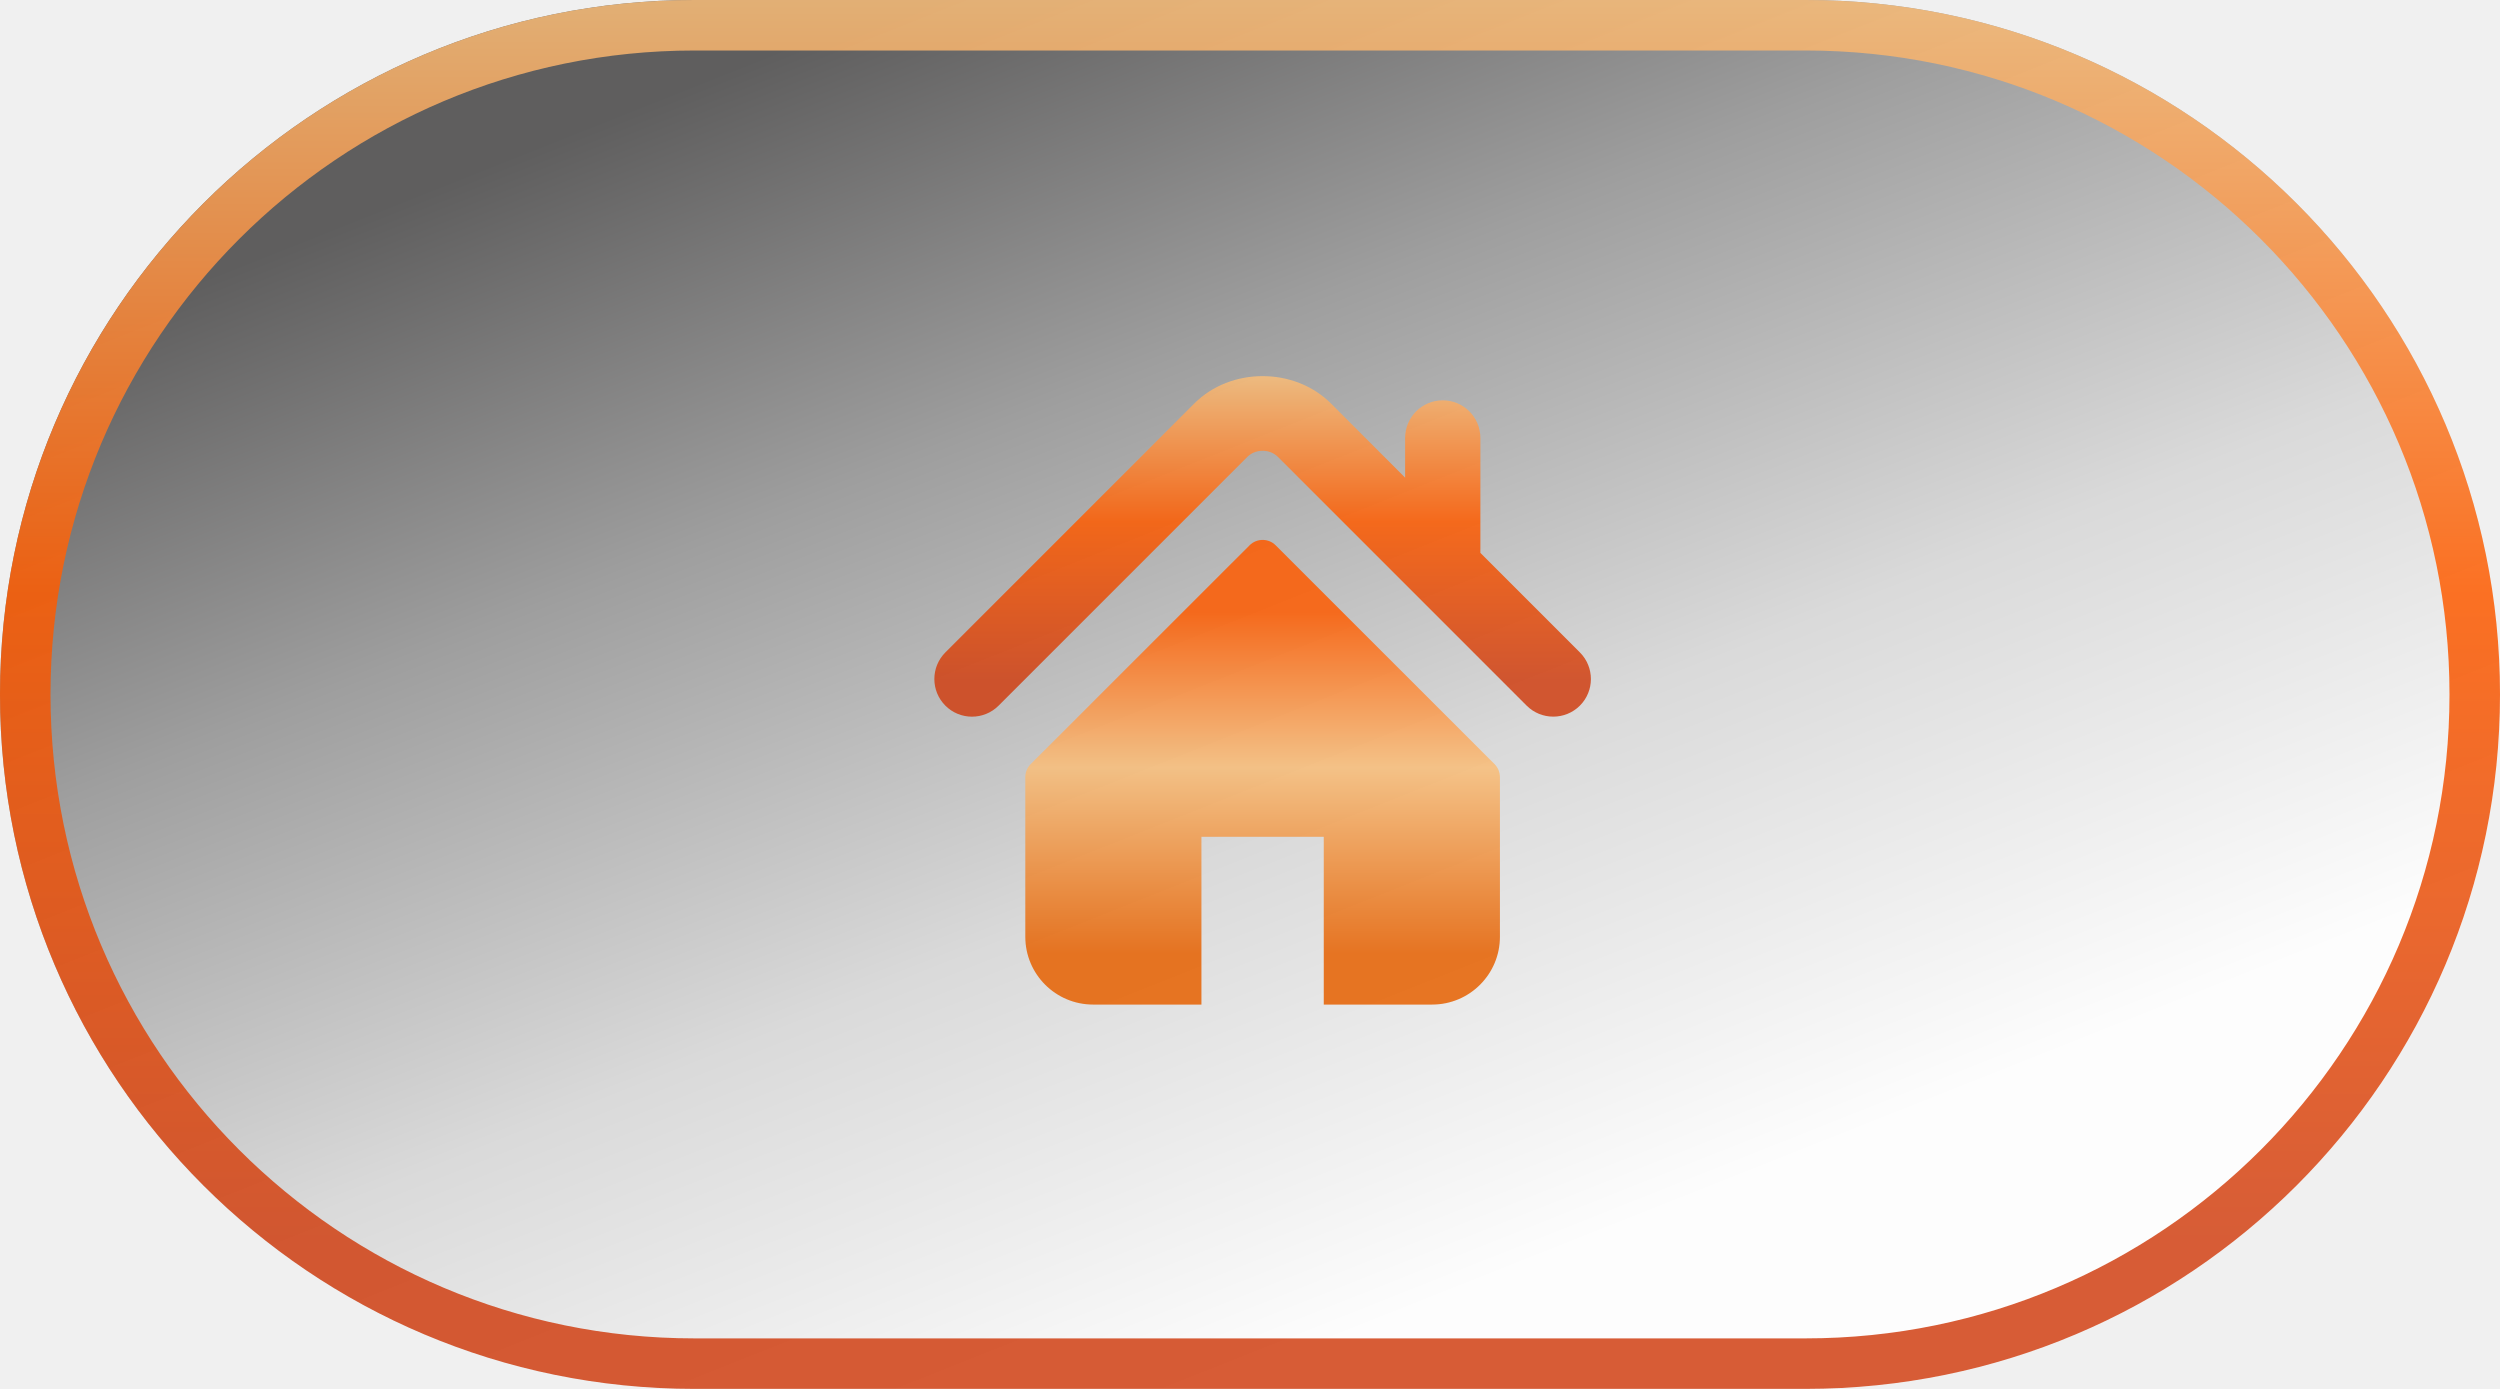
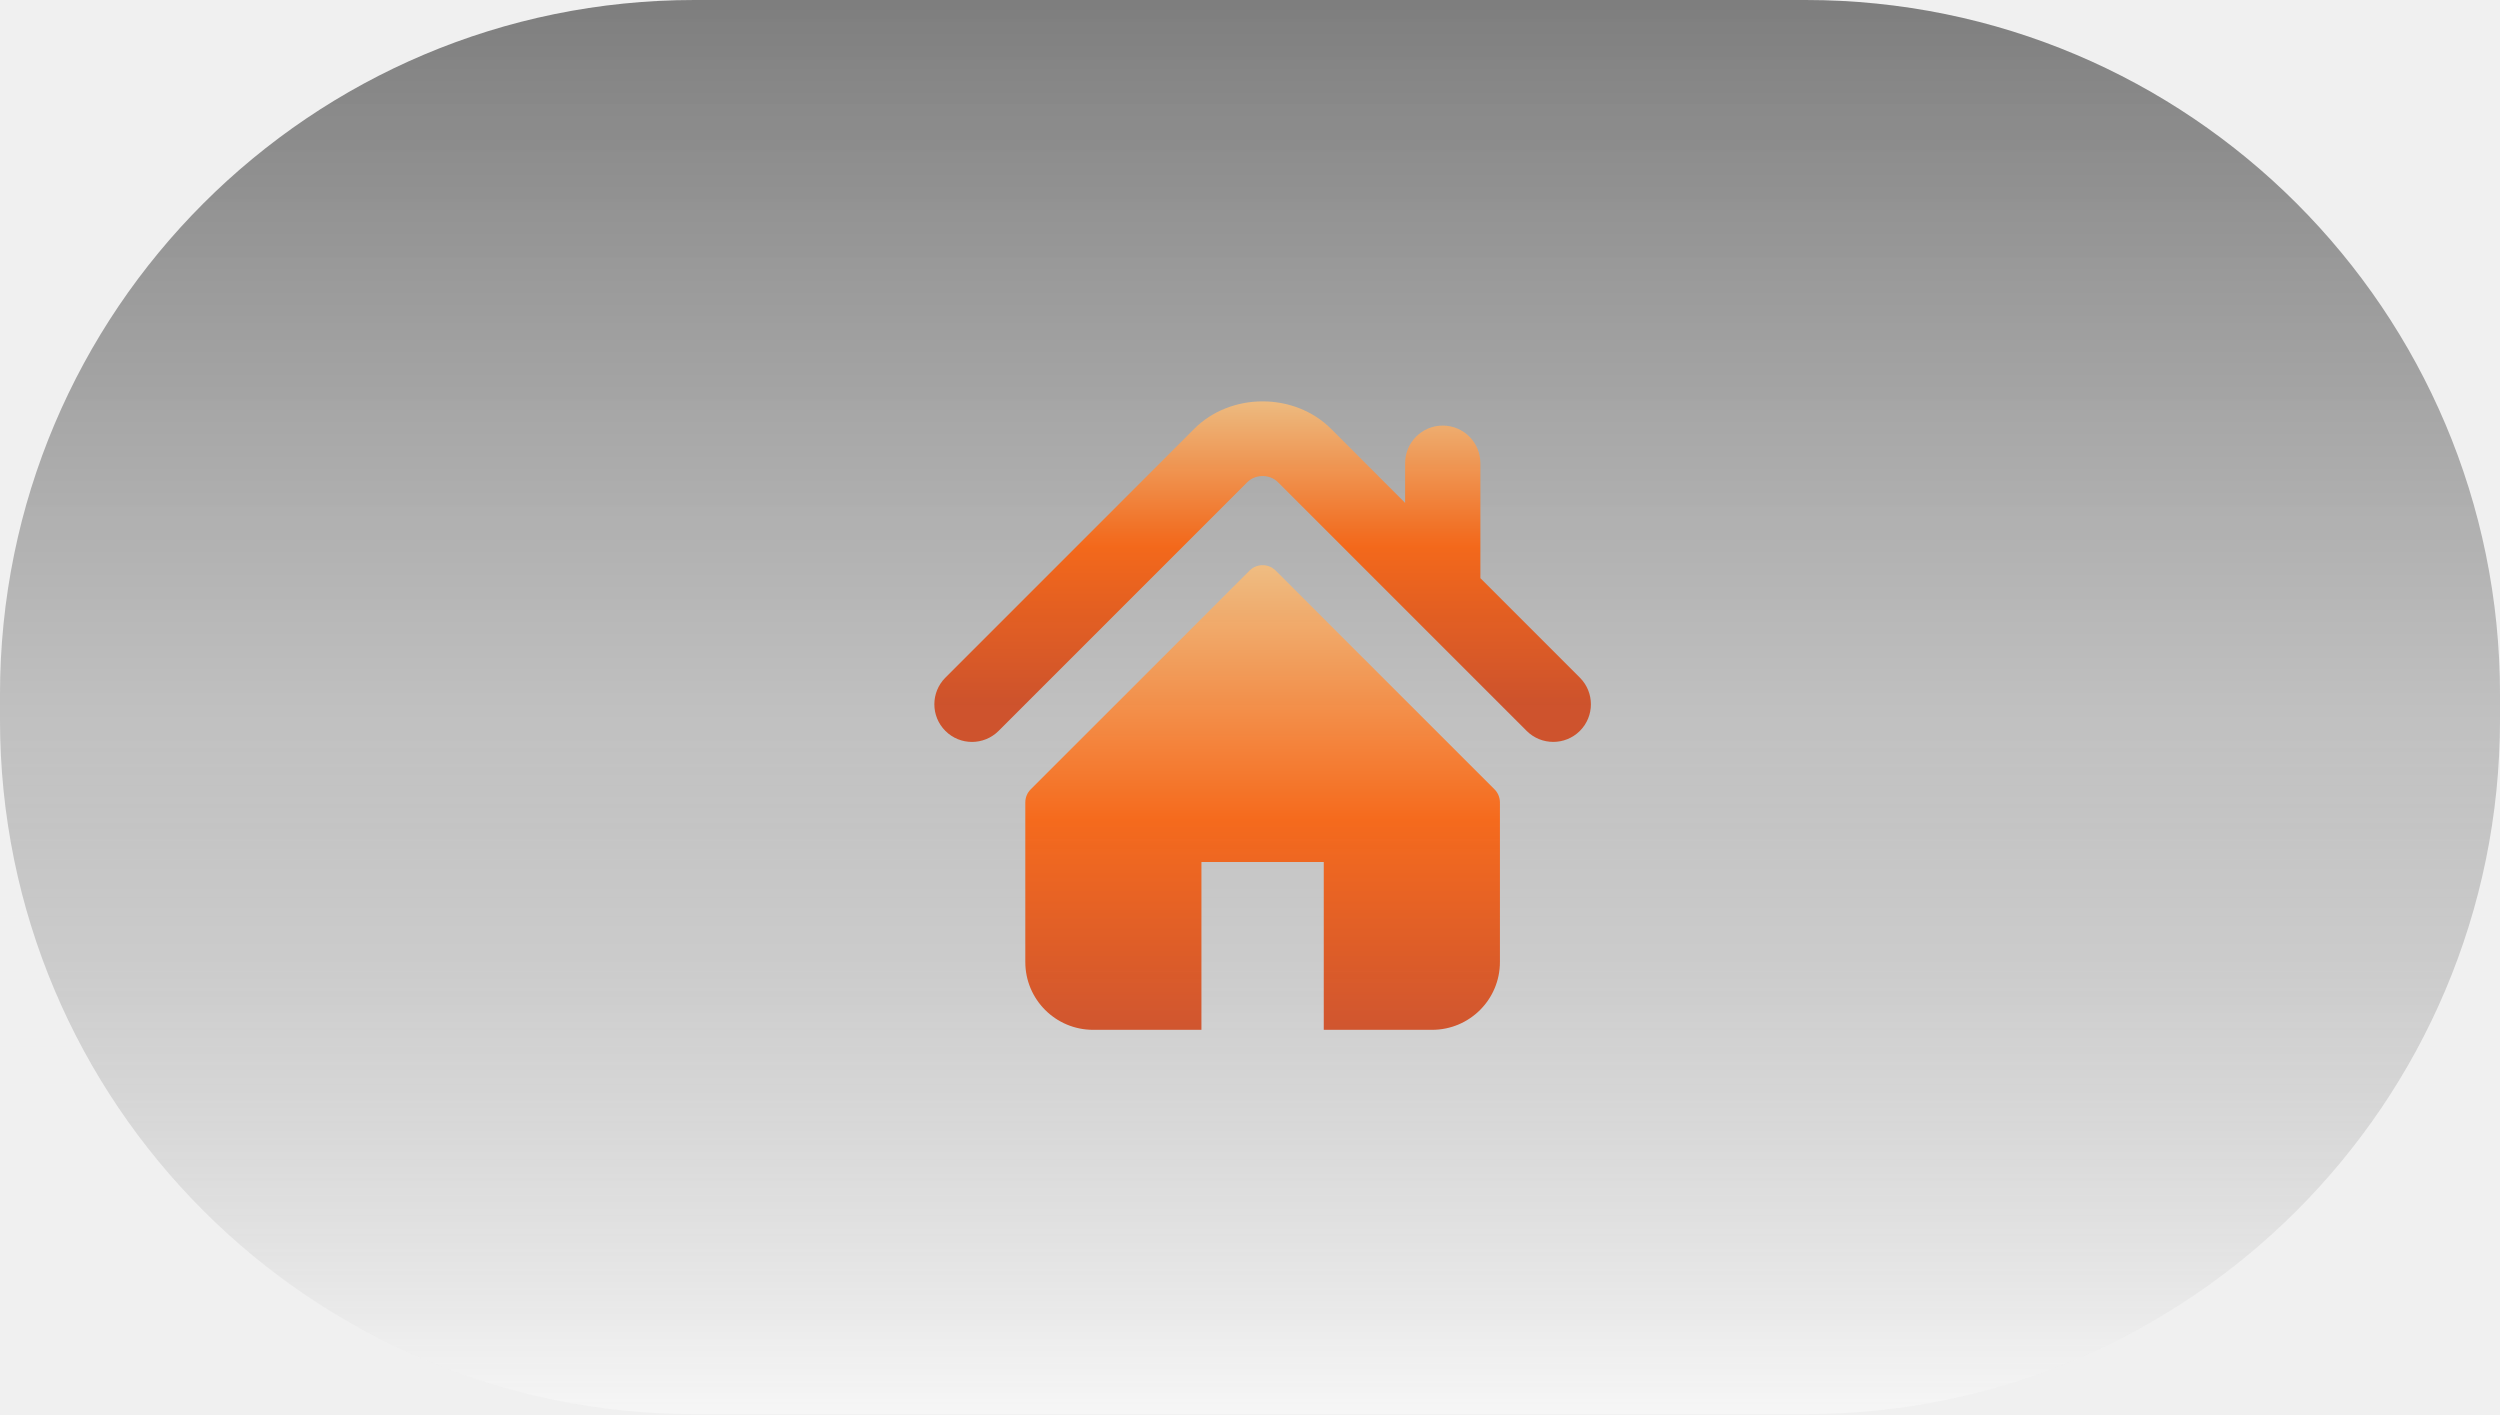
- <svg xmlns="http://www.w3.org/2000/svg" width="99" height="55" viewBox="0 0 99 55" fill="none">
-   <rect width="99" height="55" rx="27.5" fill="url(#paint0_linear_189_45)" fill-opacity="0.9" />
-   <rect x="1" y="1" width="97" height="53" rx="26.5" stroke="url(#paint1_linear_189_45)" stroke-opacity="0.85" stroke-width="2" />
+ <svg xmlns="http://www.w3.org/2000/svg" width="99" height="56" viewBox="0 0 99 56" fill="none">
+   <rect width="99" height="56" rx="27.5" fill="url(#paint0_linear_189_45)" fill-opacity="0.7" />
  <g clip-path="url(#clip0_189_45)">
-     <path d="M62.564 25.836L58.623 21.895V17.343C58.623 16.52 57.956 15.853 57.132 15.853C56.31 15.853 55.643 16.52 55.643 17.343V18.915L52.709 15.981C51.258 14.531 48.736 14.533 47.289 15.983L37.436 25.836C36.855 26.418 36.855 27.361 37.436 27.943C38.018 28.526 38.963 28.526 39.545 27.943L49.396 18.091C49.717 17.771 50.283 17.771 50.602 18.09L60.455 27.943C60.748 28.235 61.128 28.379 61.509 28.379C61.891 28.379 62.272 28.234 62.564 27.943C63.145 27.361 63.145 26.418 62.564 25.836Z" fill="url(#paint2_linear_189_45)" fill-opacity="0.85" />
-     <path d="M50.517 21.595C50.231 21.309 49.768 21.309 49.482 21.595L40.816 30.258C40.679 30.395 40.602 30.582 40.602 30.777V37.096C40.602 38.579 41.804 39.781 43.287 39.781H47.577V33.136H52.421V39.781H56.712C58.195 39.781 59.397 38.579 59.397 37.096V30.777C59.397 30.582 59.32 30.395 59.183 30.258L50.517 21.595Z" fill="url(#paint3_linear_189_45)" fill-opacity="0.85" />
+     <path d="M62.564 26.836L58.623 22.895V18.343C58.623 17.52 57.956 16.853 57.132 16.853C56.31 16.853 55.643 17.52 55.643 18.343V19.915L52.709 16.981C51.258 15.531 48.736 15.533 47.289 16.983L37.436 26.836C36.855 27.418 36.855 28.361 37.436 28.943C38.018 29.526 38.963 29.526 39.545 28.943L49.396 19.091C49.717 18.771 50.283 18.771 50.602 19.09L60.455 28.943C60.748 29.235 61.128 29.379 61.509 29.379C61.891 29.379 62.272 29.234 62.564 28.943C63.145 28.361 63.145 27.418 62.564 26.836Z" fill="url(#paint1_linear_189_45)" fill-opacity="0.85" />
+     <path d="M50.517 22.595C50.231 22.309 49.768 22.309 49.482 22.595L40.816 31.258C40.679 31.395 40.602 31.582 40.602 31.777V38.096C40.602 39.579 41.804 40.781 43.287 40.781H47.577V34.136H52.421V40.781H56.712C58.195 40.781 59.397 39.579 59.397 38.096V31.777C59.397 31.582 59.32 31.395 59.183 31.258L50.517 22.595Z" fill="url(#paint2_linear_189_45)" fill-opacity="0.85" />
  </g>
  <defs>
-     <linearGradient id="paint0_linear_189_45" x1="46.75" y1="-5" x2="71.063" y2="56.203" gradientUnits="userSpaceOnUse">
-       <stop offset="0.01" stop-color="#4F4E4E" />
-       <stop offset="0.267" stop-color="#959595" />
-       <stop offset="0.556" stop-color="#D7D7D7" />
-       <stop offset="0.859" stop-color="white" />
+     <linearGradient id="paint0_linear_189_45" x1="49.5" y1="0" x2="49.5" y2="56" gradientUnits="userSpaceOnUse">
+       <stop stop-opacity="0.68" />
+       <stop offset="0.505" stop-color="#272727" stop-opacity="0.34" />
+       <stop offset="1" stop-color="white" stop-opacity="0.55" />
    </linearGradient>
-     <linearGradient id="paint1_linear_189_45" x1="49.5" y1="0" x2="49.5" y2="55" gradientUnits="userSpaceOnUse">
+     <linearGradient id="paint1_linear_189_45" x1="50" y1="15.895" x2="50" y2="29.38" gradientUnits="userSpaceOnUse">
      <stop stop-color="#F9BE79" />
      <stop offset="0.427" stop-color="#FE5B00" />
      <stop offset="0.891" stop-color="#D04013" />
    </linearGradient>
-     <linearGradient id="paint2_linear_189_45" x1="50" y1="14.895" x2="50" y2="28.38" gradientUnits="userSpaceOnUse">
+     <linearGradient id="paint2_linear_189_45" x1="49.999" y1="22.38" x2="49.999" y2="40.781" gradientUnits="userSpaceOnUse">
      <stop stop-color="#F9BE79" />
-       <stop offset="0.427" stop-color="#FE5B00" />
-       <stop offset="0.891" stop-color="#D04013" />
-     </linearGradient>
-     <linearGradient id="paint3_linear_189_45" x1="49.999" y1="21.38" x2="49.999" y2="39.781" gradientUnits="userSpaceOnUse">
-       <stop offset="0.156" stop-color="#FE5B00" />
-       <stop offset="0.49" stop-color="#F9BE79" />
-       <stop offset="0.891" stop-color="#E66000" />
+       <stop offset="0.547" stop-color="#FE5B00" />
+       <stop offset="1" stop-color="#D04013" />
    </linearGradient>
    <clipPath id="clip0_189_45">
-       <rect width="26" height="26" fill="white" transform="translate(37 14)" />
+       <rect width="26" height="26" fill="white" transform="translate(37 15)" />
    </clipPath>
  </defs>
</svg>
